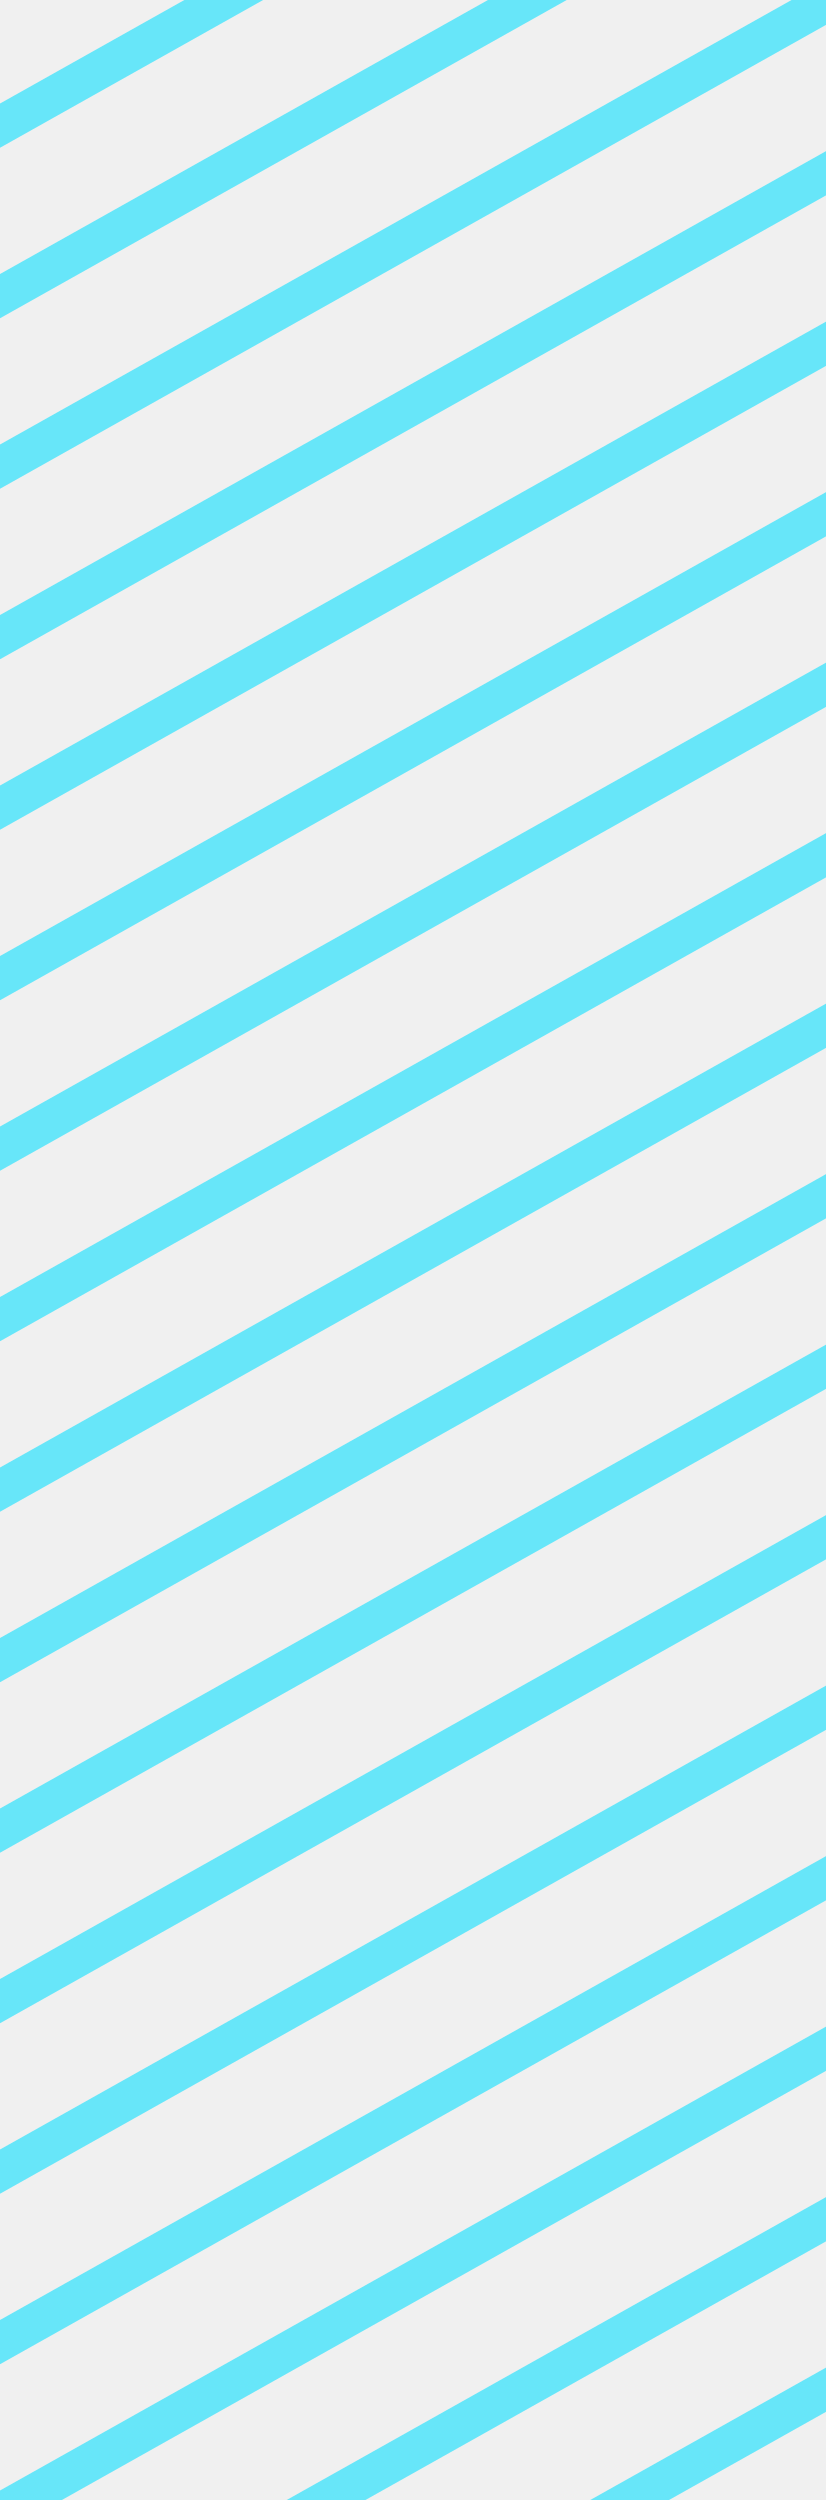
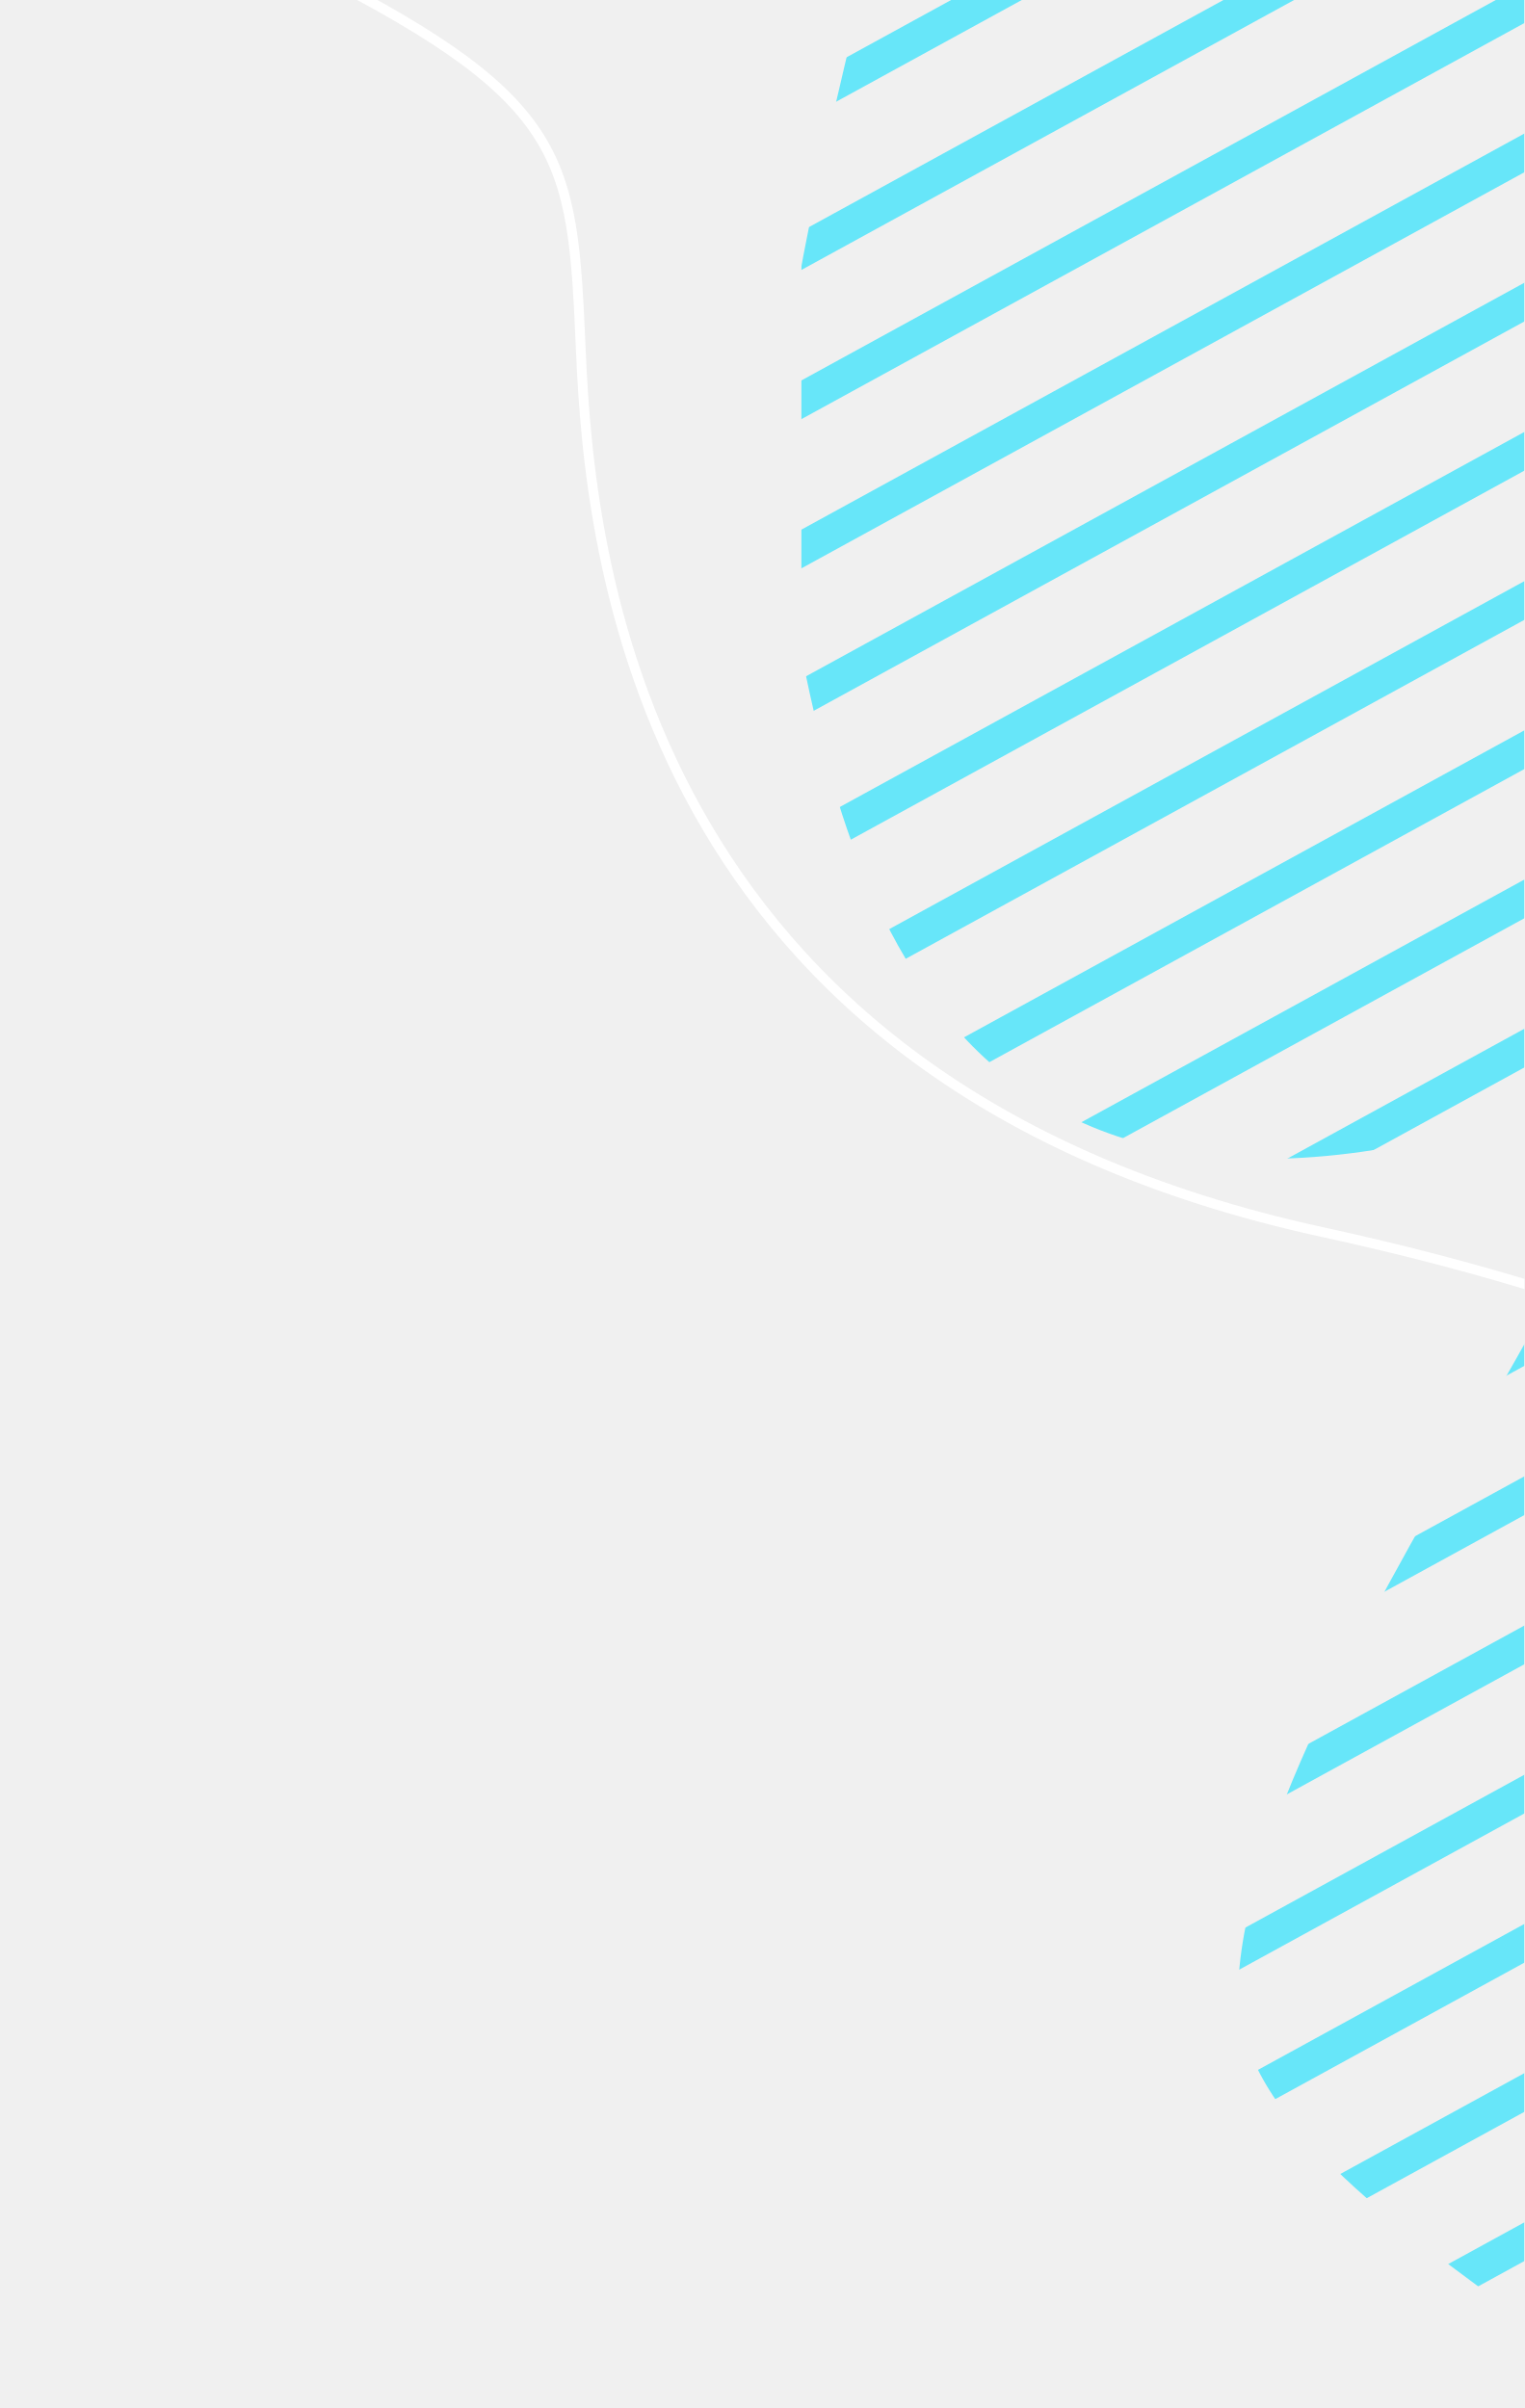
- <svg xmlns="http://www.w3.org/2000/svg" width="297" height="899" viewBox="0 0 297 899" fill="none">
-   <path fill-rule="evenodd" clip-rule="evenodd" d="M363.791 2224.05L367.058 2230.17L1242.25 1738.66L1238.98 1732.54L363.791 2224.05ZM338.608 2176.88L345.143 2189.12L1220.33 1697.61L1213.8 1685.37L338.608 2176.88ZM313.424 2129.71L319.959 2141.95L1195.15 1650.44L1188.62 1638.2L313.424 2129.71ZM288.241 2082.55L294.776 2094.79L1169.97 1603.28L1163.43 1591.04L288.241 2082.55ZM263.058 2035.38L269.593 2047.62L1144.78 1556.11L1138.25 1543.87L263.058 2035.38ZM237.875 1988.21L244.41 2000.45L1119.6 1508.94L1113.07 1496.7L237.875 1988.21ZM212.692 1941.04L219.227 1953.28L1094.42 1461.77L1087.88 1449.53L212.692 1941.04ZM187.508 1893.87L194.043 1906.11L1069.23 1414.6L1062.7 1402.36L187.508 1893.87ZM162.325 1846.71L168.86 1858.95L1044.05 1367.44L1037.52 1355.2L162.325 1846.71ZM137.142 1799.54L143.677 1811.78L1018.87 1320.27L1012.33 1308.03L137.142 1799.54ZM111.959 1752.37L118.494 1764.61L993.684 1273.1L987.149 1260.86L111.959 1752.37ZM86.776 1705.2L93.31 1717.44L968.501 1225.93L961.966 1213.69L86.776 1705.2ZM61.592 1658.03L68.127 1670.27L943.318 1178.76L936.783 1166.52L61.592 1658.03ZM36.409 1610.86L42.944 1623.1L918.135 1131.6L911.6 1119.36L36.409 1610.86ZM11.226 1563.7L17.761 1575.94L892.952 1084.43L886.417 1072.19L11.226 1563.7ZM-13.957 1516.53L-7.422 1528.77L867.768 1037.26L861.233 1025.02L-13.957 1516.53ZM-39.141 1469.36L-32.605 1481.6L842.585 990.091L836.05 977.851L-39.141 1469.36ZM-64.324 1422.19L-57.789 1434.43L817.402 942.923L810.867 930.683L-64.324 1422.19ZM-89.507 1375.02L-82.972 1387.26L792.219 895.755L785.684 883.515L-89.507 1375.02ZM-114.69 1327.86L-108.155 1340.1L767.036 848.587L760.501 836.347L-114.69 1327.86ZM-139.873 1280.69L-133.338 1292.93L741.852 801.419L735.317 789.179L-139.873 1280.69ZM-165.056 1233.52L-158.522 1245.76L716.669 754.251L710.134 742.011L-165.056 1233.52ZM-190.24 1186.35L-183.705 1198.59L691.486 707.083L684.951 694.843L-190.24 1186.35ZM-215.423 1139.18L-208.888 1151.42L666.303 659.915L659.768 647.675L-215.423 1139.18ZM-240.606 1092.02L-234.071 1104.26L641.12 612.747L634.585 600.507L-240.606 1092.02ZM-265.789 1044.85L-259.254 1057.09L615.936 565.579L609.401 553.339L-265.789 1044.85ZM-290.973 997.68L-284.438 1009.92L590.753 518.411L584.218 506.171L-290.973 997.68ZM-316.156 950.513L-309.621 962.753L565.57 471.243L559.035 459.003L-316.156 950.513ZM-341.339 903.344L-334.804 915.584L540.387 424.074L533.852 411.835L-341.339 903.344ZM-366.522 856.176L-359.987 868.416L515.203 376.907L508.668 364.667L-366.522 856.176ZM-391.705 809.008L-385.17 821.248L490.02 329.738L483.485 317.498L-391.705 809.008ZM-416.889 761.84L-410.353 774.08L464.837 282.571L458.302 270.33L-416.889 761.84ZM-442.072 714.672L-435.537 726.912L439.654 235.402L433.119 223.162L-442.072 714.672ZM-467.255 667.504L-460.72 679.744L414.471 188.234L407.936 175.994L-467.255 667.504ZM-492.438 620.336L-485.903 632.576L389.287 141.066L382.752 128.827L-492.438 620.336ZM-517.621 573.168L-511.086 585.408L364.104 93.898L357.569 81.658L-517.621 573.168ZM-542.804 526L-536.27 538.24L338.921 46.73L332.386 34.49L-542.804 526ZM-567.988 478.832L-561.453 491.072L313.738 -0.438L307.203 -12.678L-567.988 478.832ZM-593.171 431.664L-586.636 443.904L288.554 -47.606L282.02 -59.846L-593.171 431.664ZM-618.354 384.496L-611.819 396.736L263.371 -94.774L256.836 -107.014L-618.354 384.496ZM-640.27 343.448L-637.002 349.568L238.188 -141.942L234.921 -148.062L-640.27 343.448Z" fill="#67E6F9" />
+ <svg xmlns="http://www.w3.org/2000/svg" width="626" height="989" viewBox="0 0 626 989" fill="none">
+   <g clip-path="url(#clip0_39_75484)">
+     <mask id="mask0_39_75484" style="mask-type:alpha" maskUnits="userSpaceOnUse" x="318" y="-223" width="1411" height="1807">
+       <path d="M508.446 817.187C506.124 923.424 791.076 1008.86 770.338 1125.54C706.552 1326.62 655.413 1286.41 646.598 1387.42C669.525 1681.17 1472.23 1553.5 1728.79 1569.89C1367.85 681.144 1162.5 140.5 400.756 -222.294C391.678 -111.792 303.643 136.144 320.979 226.524C342.649 339.499 370.546 540.543 632.458 455.568C746.408 418.599 511.349 684.391 508.446 817.187Z" fill="url(#paint0_linear_39_75484)" />
+     </mask>
+     <g mask="url(#mask0_39_75484)">
+       <path fill-rule="evenodd" clip-rule="evenodd" d="M704.642 2217.76L707.992 2223.88L1584.96 1743.33L1581.61 1737.21L704.642 2217.76ZM678.817 2170.64L685.519 2182.87L1562.49 1702.32L1555.78 1690.09L678.817 2170.64ZM652.993 2123.51L659.694 2135.74L1536.66 1655.19L1529.96 1642.96L652.993 2123.51ZM627.169 2076.38L633.87 2088.61L1510.84 1608.06L1504.14 1595.83L627.169 2076.38ZM601.344 2029.25L608.046 2041.48L1485.01 1560.93L1478.31 1548.7L601.344 2029.25ZM575.52 1982.13L582.221 1994.36L1459.19 1513.81L1452.49 1501.58L575.52 1982.13ZM549.695 1935L556.397 1947.23L1433.36 1466.68L1426.66 1454.45L549.695 1935ZM523.871 1887.87L530.572 1900.1L1407.54 1419.55L1400.84 1407.32L523.871 1887.87ZM498.047 1840.74L504.748 1852.97L1381.72 1372.42L1375.01 1360.19L498.047 1840.74ZM472.222 1793.62L478.924 1805.84L1355.89 1325.3L1349.19 1313.07L472.222 1793.62ZM446.398 1746.49L453.099 1758.72L1330.07 1278.17L1323.37 1265.94L446.398 1746.49ZM420.573 1699.36L427.275 1711.59L1304.24 1231.04L1297.54 1218.81L420.573 1699.36ZM394.749 1652.23L401.45 1664.46L1278.42 1183.91L1271.72 1171.68L394.749 1652.23ZM368.925 1605.11L375.626 1617.33L1252.59 1136.78L1245.89 1124.56L368.925 1605.11ZM343.1 1557.98L349.802 1570.21L1226.77 1089.66L1220.07 1077.43L343.1 1557.98ZM317.276 1510.85L323.977 1523.08L1200.94 1042.53L1194.24 1030.3L317.276 1510.85ZM291.451 1463.72L298.153 1475.95L1175.12 995.402L1168.42 983.172L291.451 1463.72ZM265.627 1416.59L272.328 1428.82L1149.3 948.274L1142.59 936.045L265.627 1416.59ZM239.803 1369.47L246.504 1381.7L1123.47 901.147L1116.77 888.917L239.803 1369.47ZM213.978 1322.34L220.68 1334.57L1097.65 854.019L1090.95 841.79L213.978 1322.34ZM188.154 1275.21L194.855 1287.44L1071.82 806.892L1065.12 794.662L188.154 1275.21ZM162.33 1228.08L169.031 1240.31L1046 759.764L1039.3 747.535L162.33 1228.08ZM136.505 1180.96L143.207 1193.19L1020.17 712.636L1013.47 700.407L136.505 1180.96ZM110.681 1133.83L117.382 1146.06L994.349 665.509L987.648 653.279L110.681 1133.83ZM84.856 1086.7L91.558 1098.93L968.525 618.381L961.824 606.152L84.856 1086.7ZM59.032 1039.57L65.733 1051.8L942.701 571.254L935.999 559.024L59.032 1039.57ZM33.208 992.447L39.909 1004.68L916.876 524.126L910.175 511.897L33.208 992.447ZM7.383 945.319L14.085 957.549L891.052 476.999L884.351 464.769L7.383 945.319ZM-18.441 898.191L-11.74 910.421L865.227 429.871L858.526 417.642L-18.441 898.191ZM-44.266 851.064L-37.564 863.293L839.403 382.743L832.702 370.514L-44.266 851.064ZM-70.09 803.936L-63.389 816.166L813.579 335.616L806.877 323.386L-70.09 803.936ZM-95.915 756.809L-89.213 769.038L787.754 288.488L781.053 276.259L-95.915 756.809ZM-121.739 709.681L-115.038 721.911L761.93 241.361L755.229 229.131L-121.739 709.681ZM-147.563 662.554L-140.862 674.783L736.106 194.233L729.404 182.004L-147.563 662.554ZM-173.388 615.426L-166.686 627.655L710.281 147.106L703.58 134.876L-173.388 615.426ZM-199.212 568.298L-192.511 580.528L684.457 99.978L677.755 87.748L-199.212 568.298ZM-225.036 521.171L-218.335 533.4L658.632 52.851L651.931 40.621L-225.036 521.171ZM-250.861 474.043L-244.159 486.273L632.808 5.723L626.107 -6.507L-250.861 474.043ZM-276.685 426.916L-269.984 439.145L606.984 -41.405L600.282 -53.634L-276.685 426.916ZM-302.51 379.788L-295.808 392.018L581.159 -88.532L574.458 -100.762L-302.51 379.788ZM-324.984 338.775L-321.632 344.89L555.335 -135.66L551.984 -141.775L-324.984 338.775Z" fill="#67E6F9" />
+     </g>
+   </g>
+   <g clip-path="url(#clip1_39_75484)">
+     <path d="M13.75 -178.707C8.408 -153.281 -47.148 -98.551 117.448 -17.283C233.806 40.168 234.961 62.543 238.522 144.142C242.083 225.741 260.708 444.627 542.987 506.016C1085.5 624 872.973 951.249 895.526 988.5V-178.707H13.75Z" stroke="white" stroke-width="4" />
+   </g>
+   <defs>
+     <linearGradient id="paint0_linear_39_75484" x1="674.321" y1="1001.21" x2="186.746" y2="-177.72" gradientUnits="userSpaceOnUse">
+       <stop stop-color="#BB5EB3" />
+       <stop offset="0.26" stop-color="#522BB1" />
+       <stop offset="1" stop-color="#AC5691" />
+     </linearGradient>
+     <clipPath id="clip0_39_75484">
+       <rect width="297" height="953" fill="white" transform="translate(329)" />
+     </clipPath>
+     <clipPath id="clip1_39_75484">
+       <rect width="626" height="989" fill="white" />
+     </clipPath>
+   </defs>
</svg>
